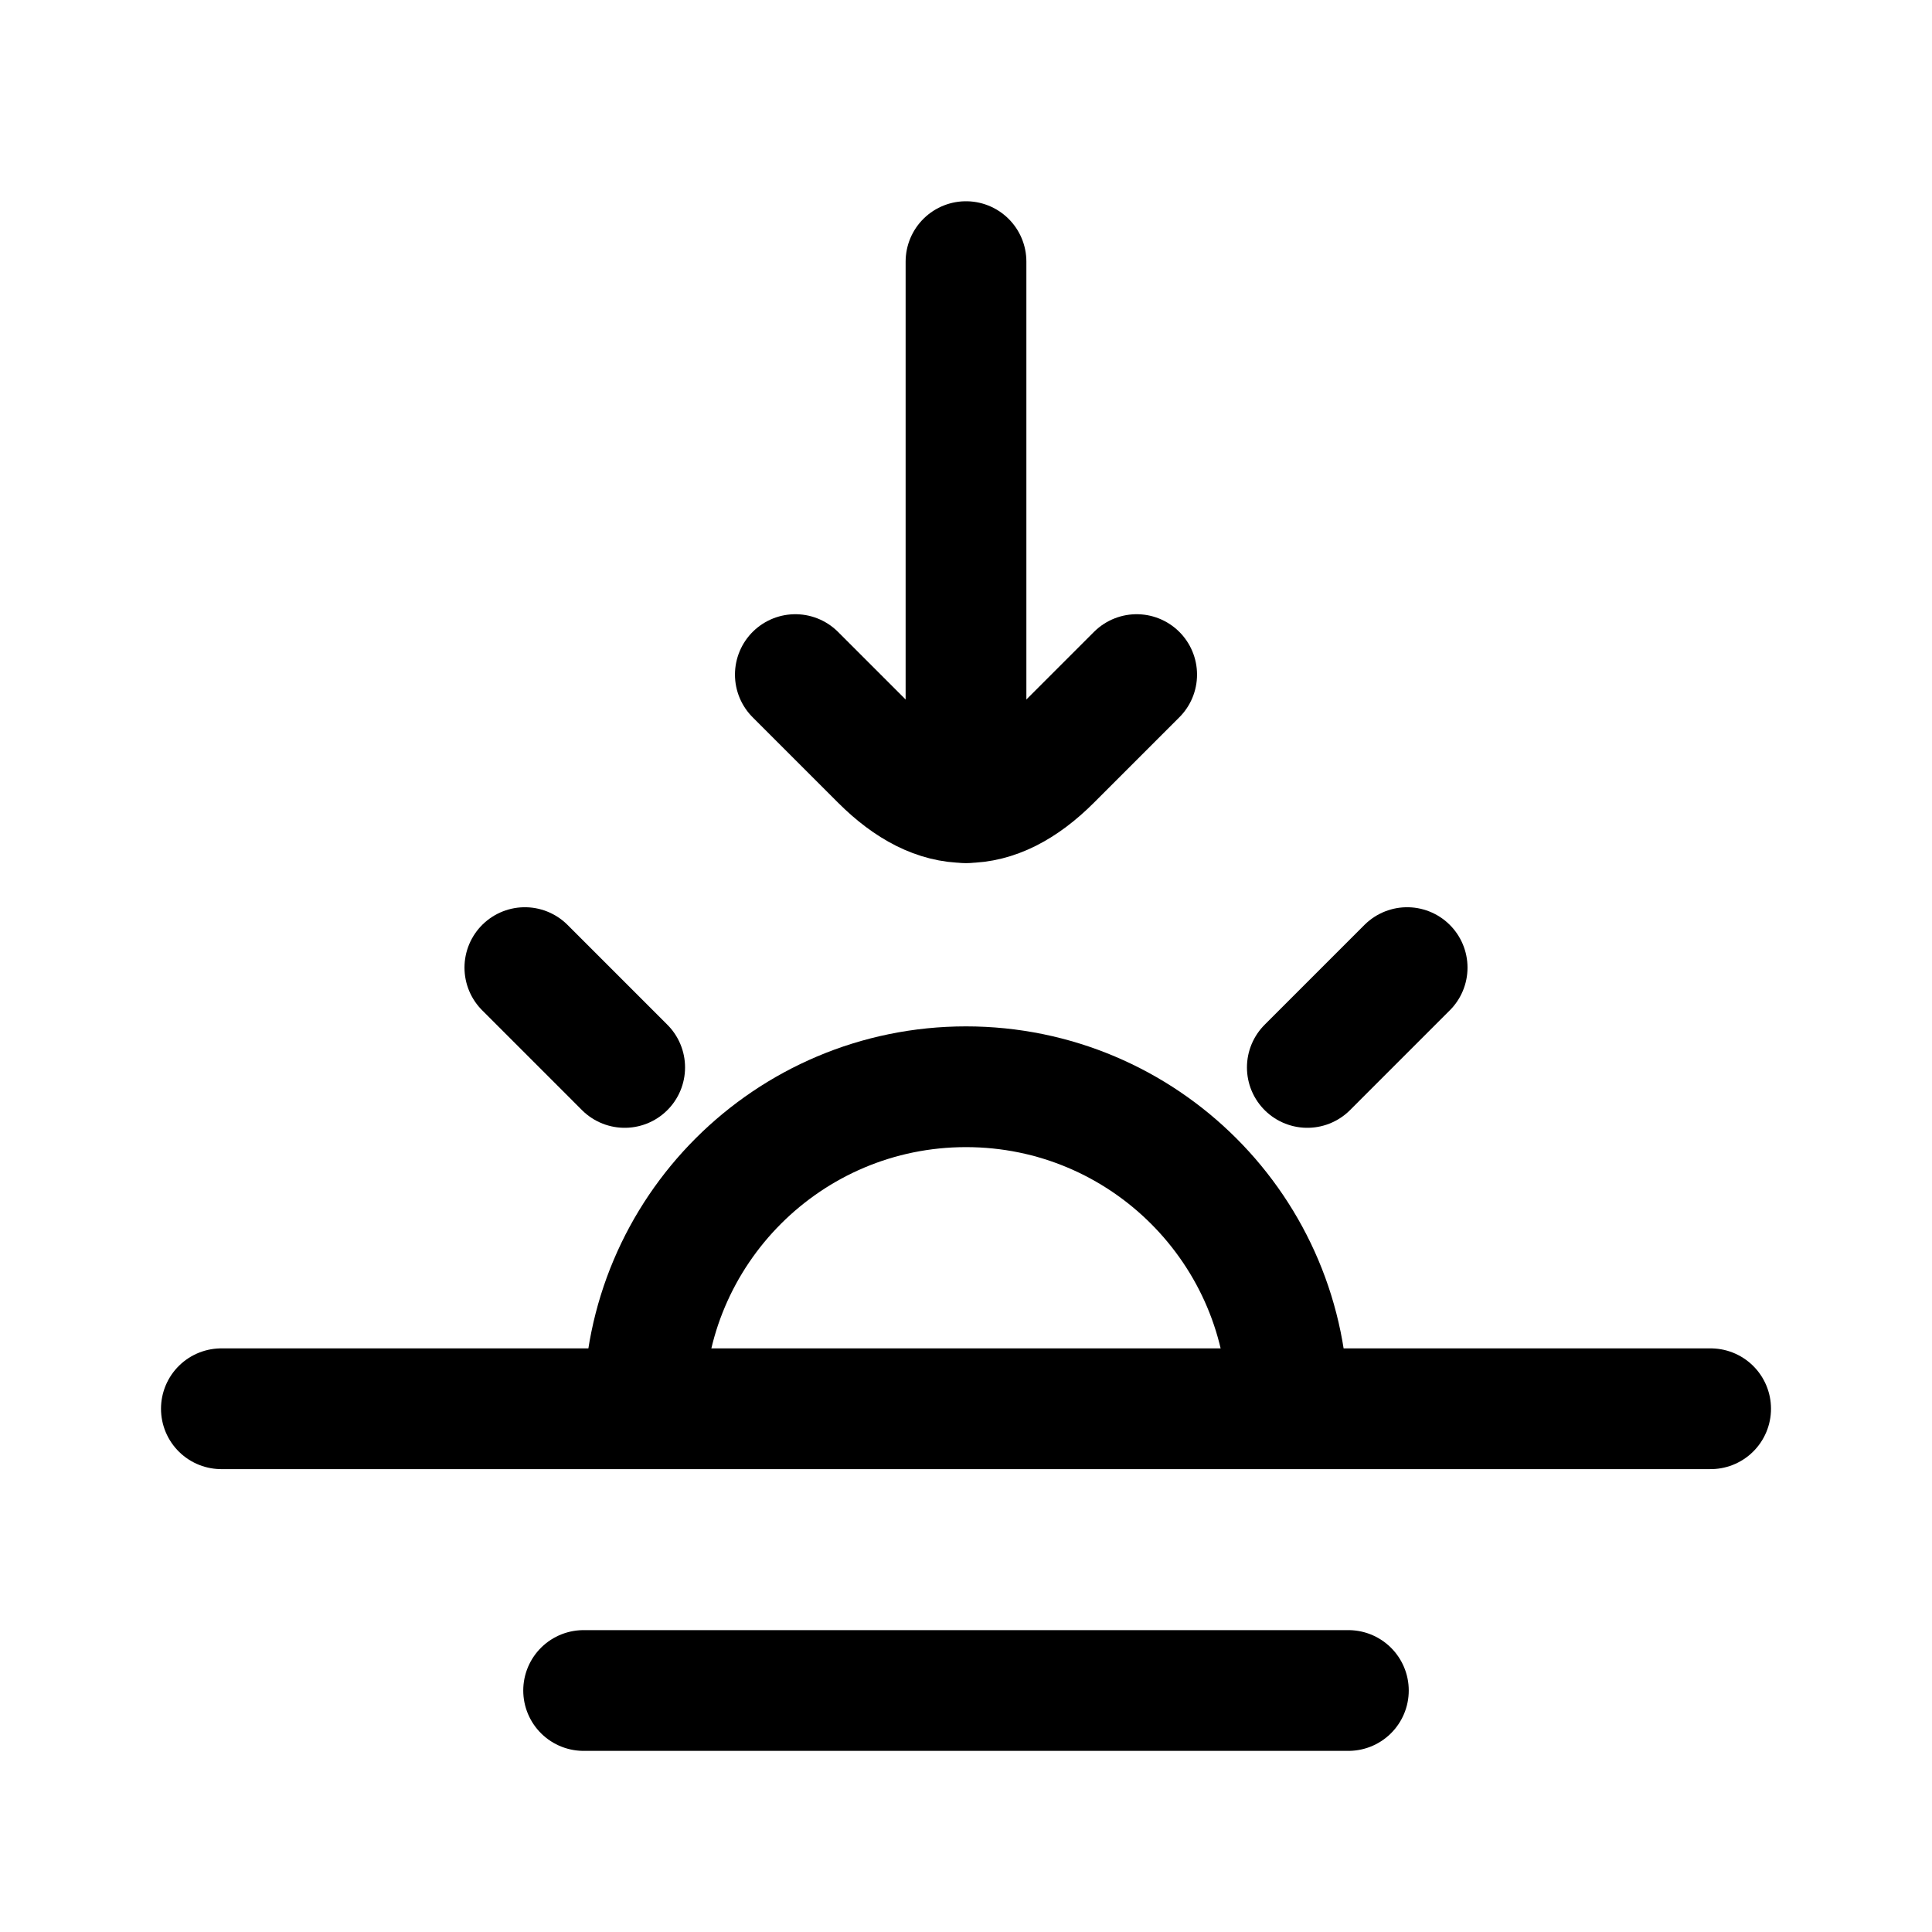
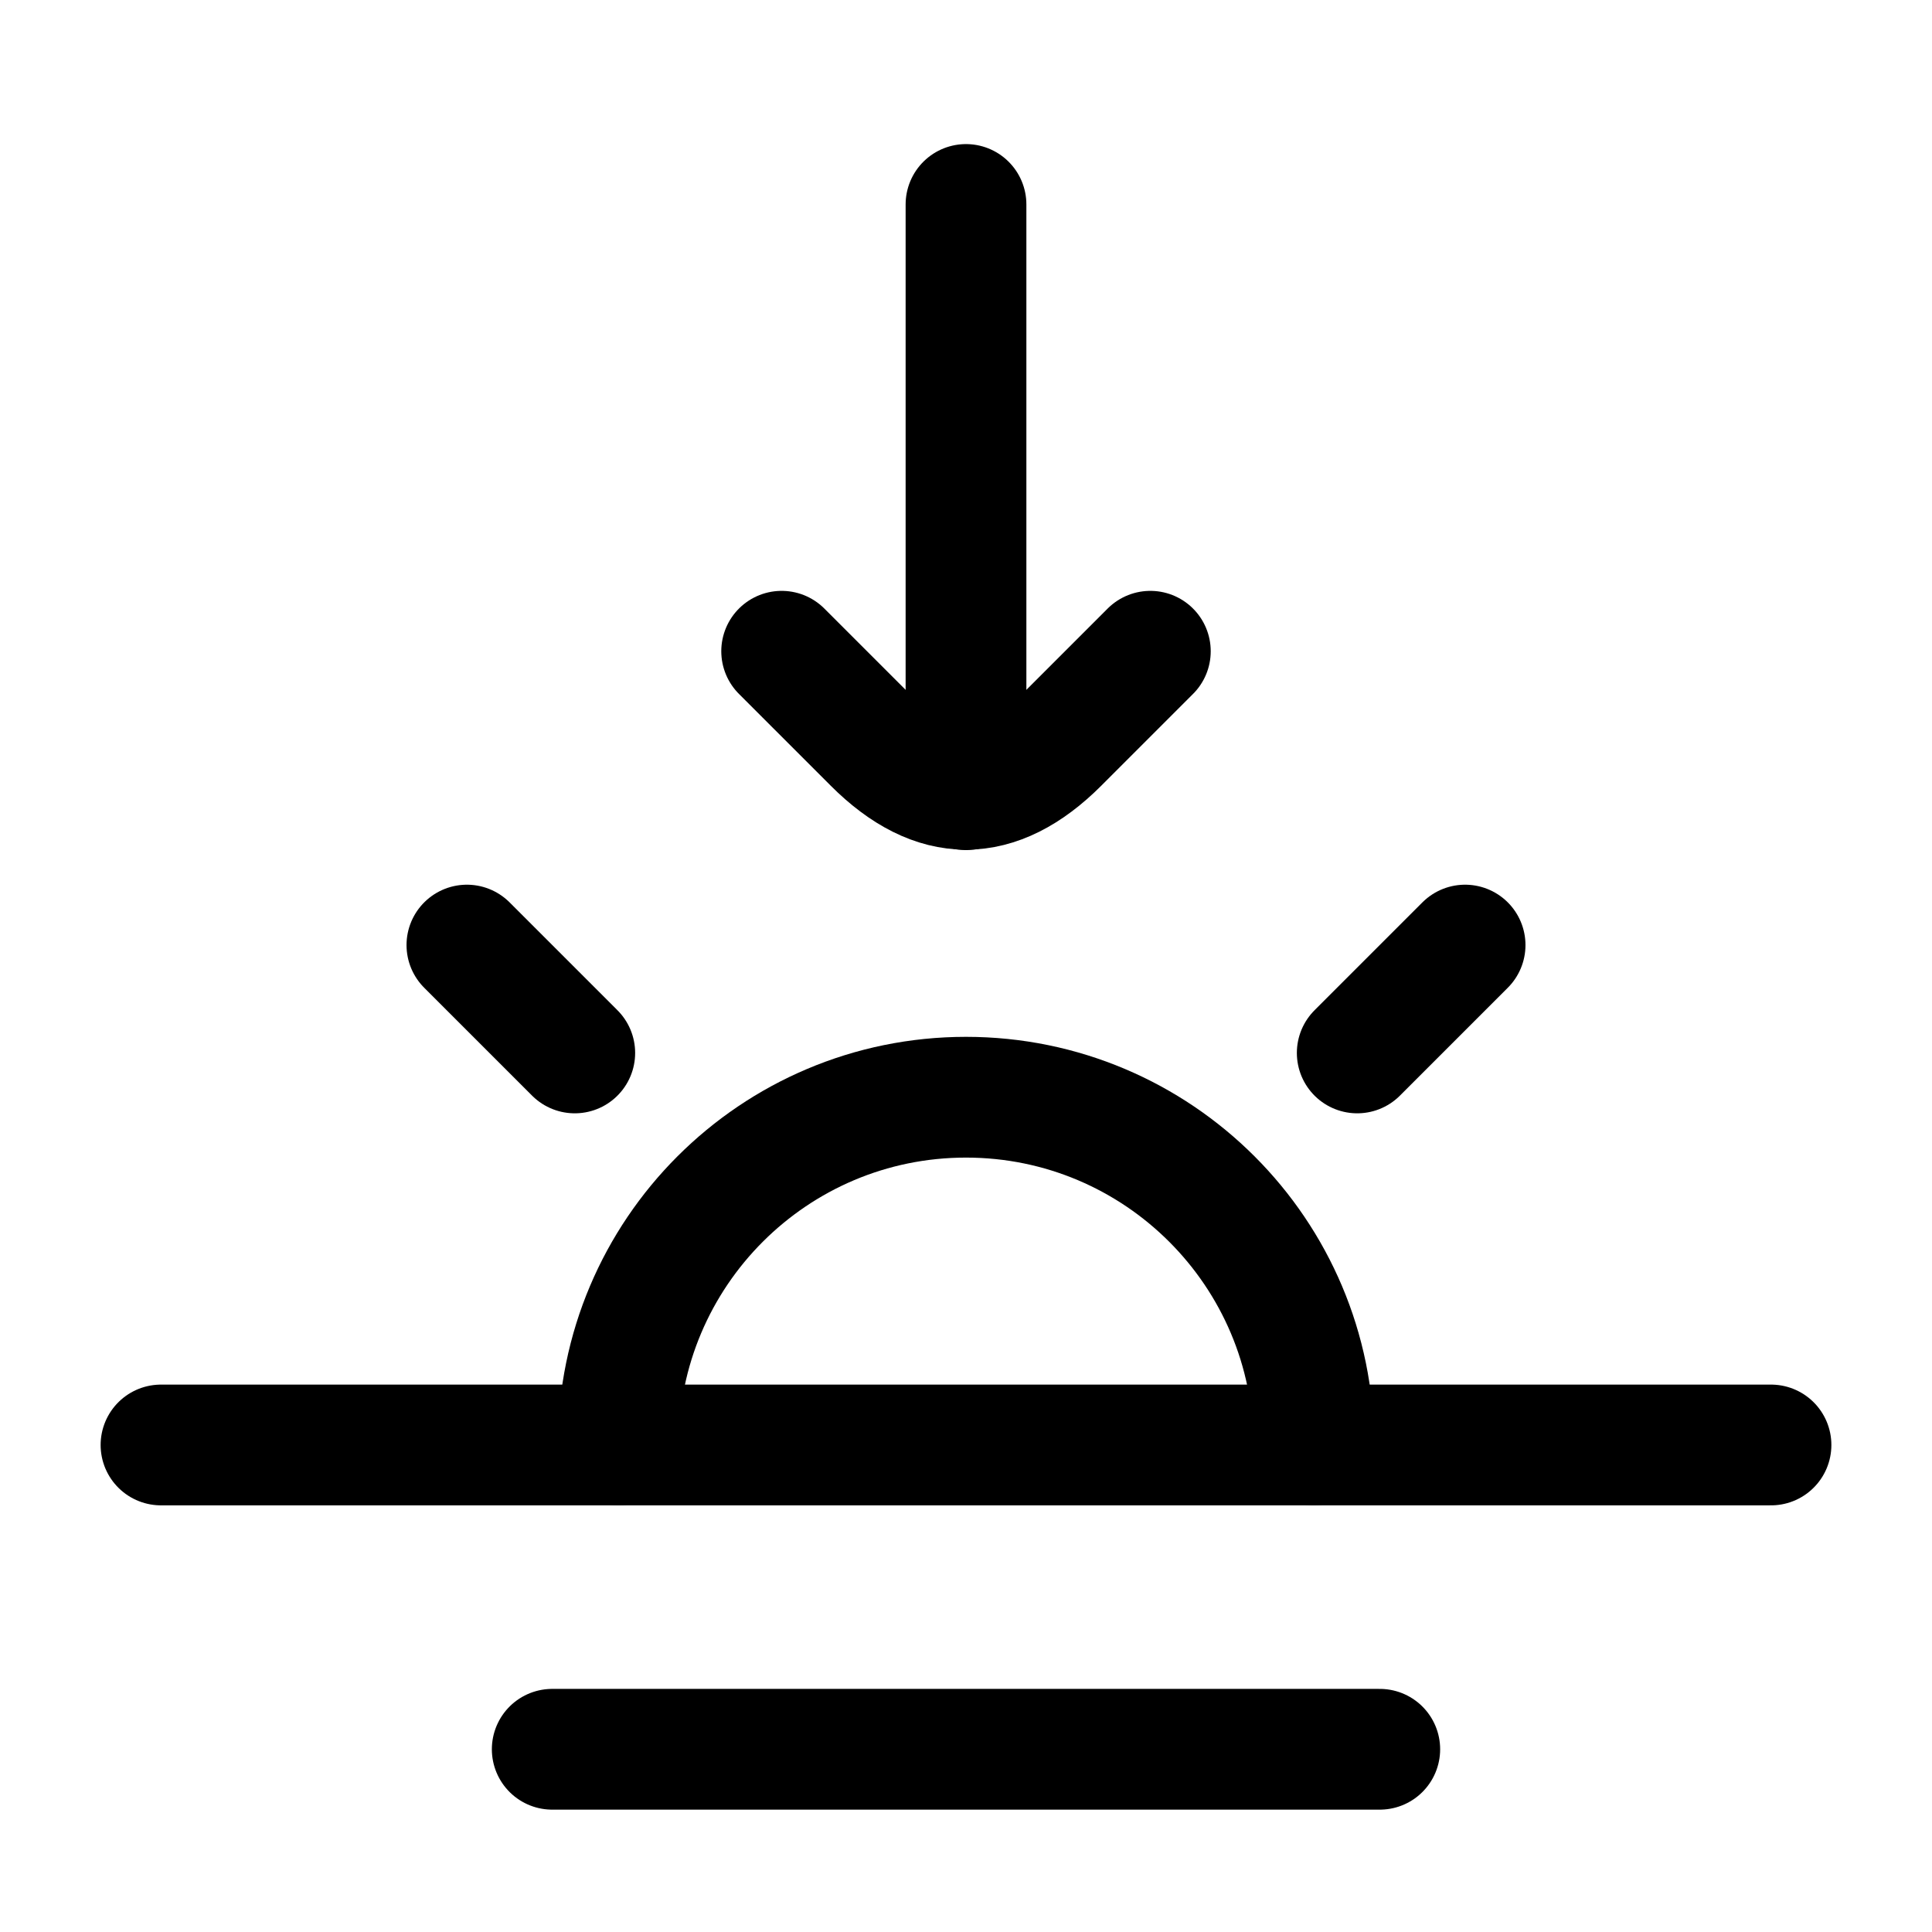
<svg xmlns="http://www.w3.org/2000/svg" viewBox="0 0 24 24" fill="none" stroke="currentColor" stroke-width="1.5" stroke-linecap="round" stroke-linejoin="round">
-   <path d="M2.75 17.5h18.5" />
-   <path d="M7.25 21h9.5" />
-   <path d="M8 17.5a4 4 0 0 1 8 0" />
-   <path d="M7.76 13.26L6.52 12.02M16.24 13.26L17.48 12.02" />
-   <path d="M12 3.25C12 5.48 12 7.74 12 9.97" />
-   <path d="M9.88 8.38L10.94 9.44Q12 10.5 13.06 9.44L14.12 8.38" />
+   <path d="M2 17.95h20" />
+   <path d="M6.86 21.73h10.28" />
+   <path d="M7.68 17.95a4.32 4.32 0 0 1 8.64 0" />
+   <path d="M7.14 13.08L5.8 11.74M16.86 13.08L18.2 11.74" />
+   <path d="M12 2.54C12 4.95 12 7.39 12 9.81" />
+   <path d="M9.71 8.09L10.85 9.23Q12 10.38 13.15 9.23L14.29 8.09" />
</svg>
